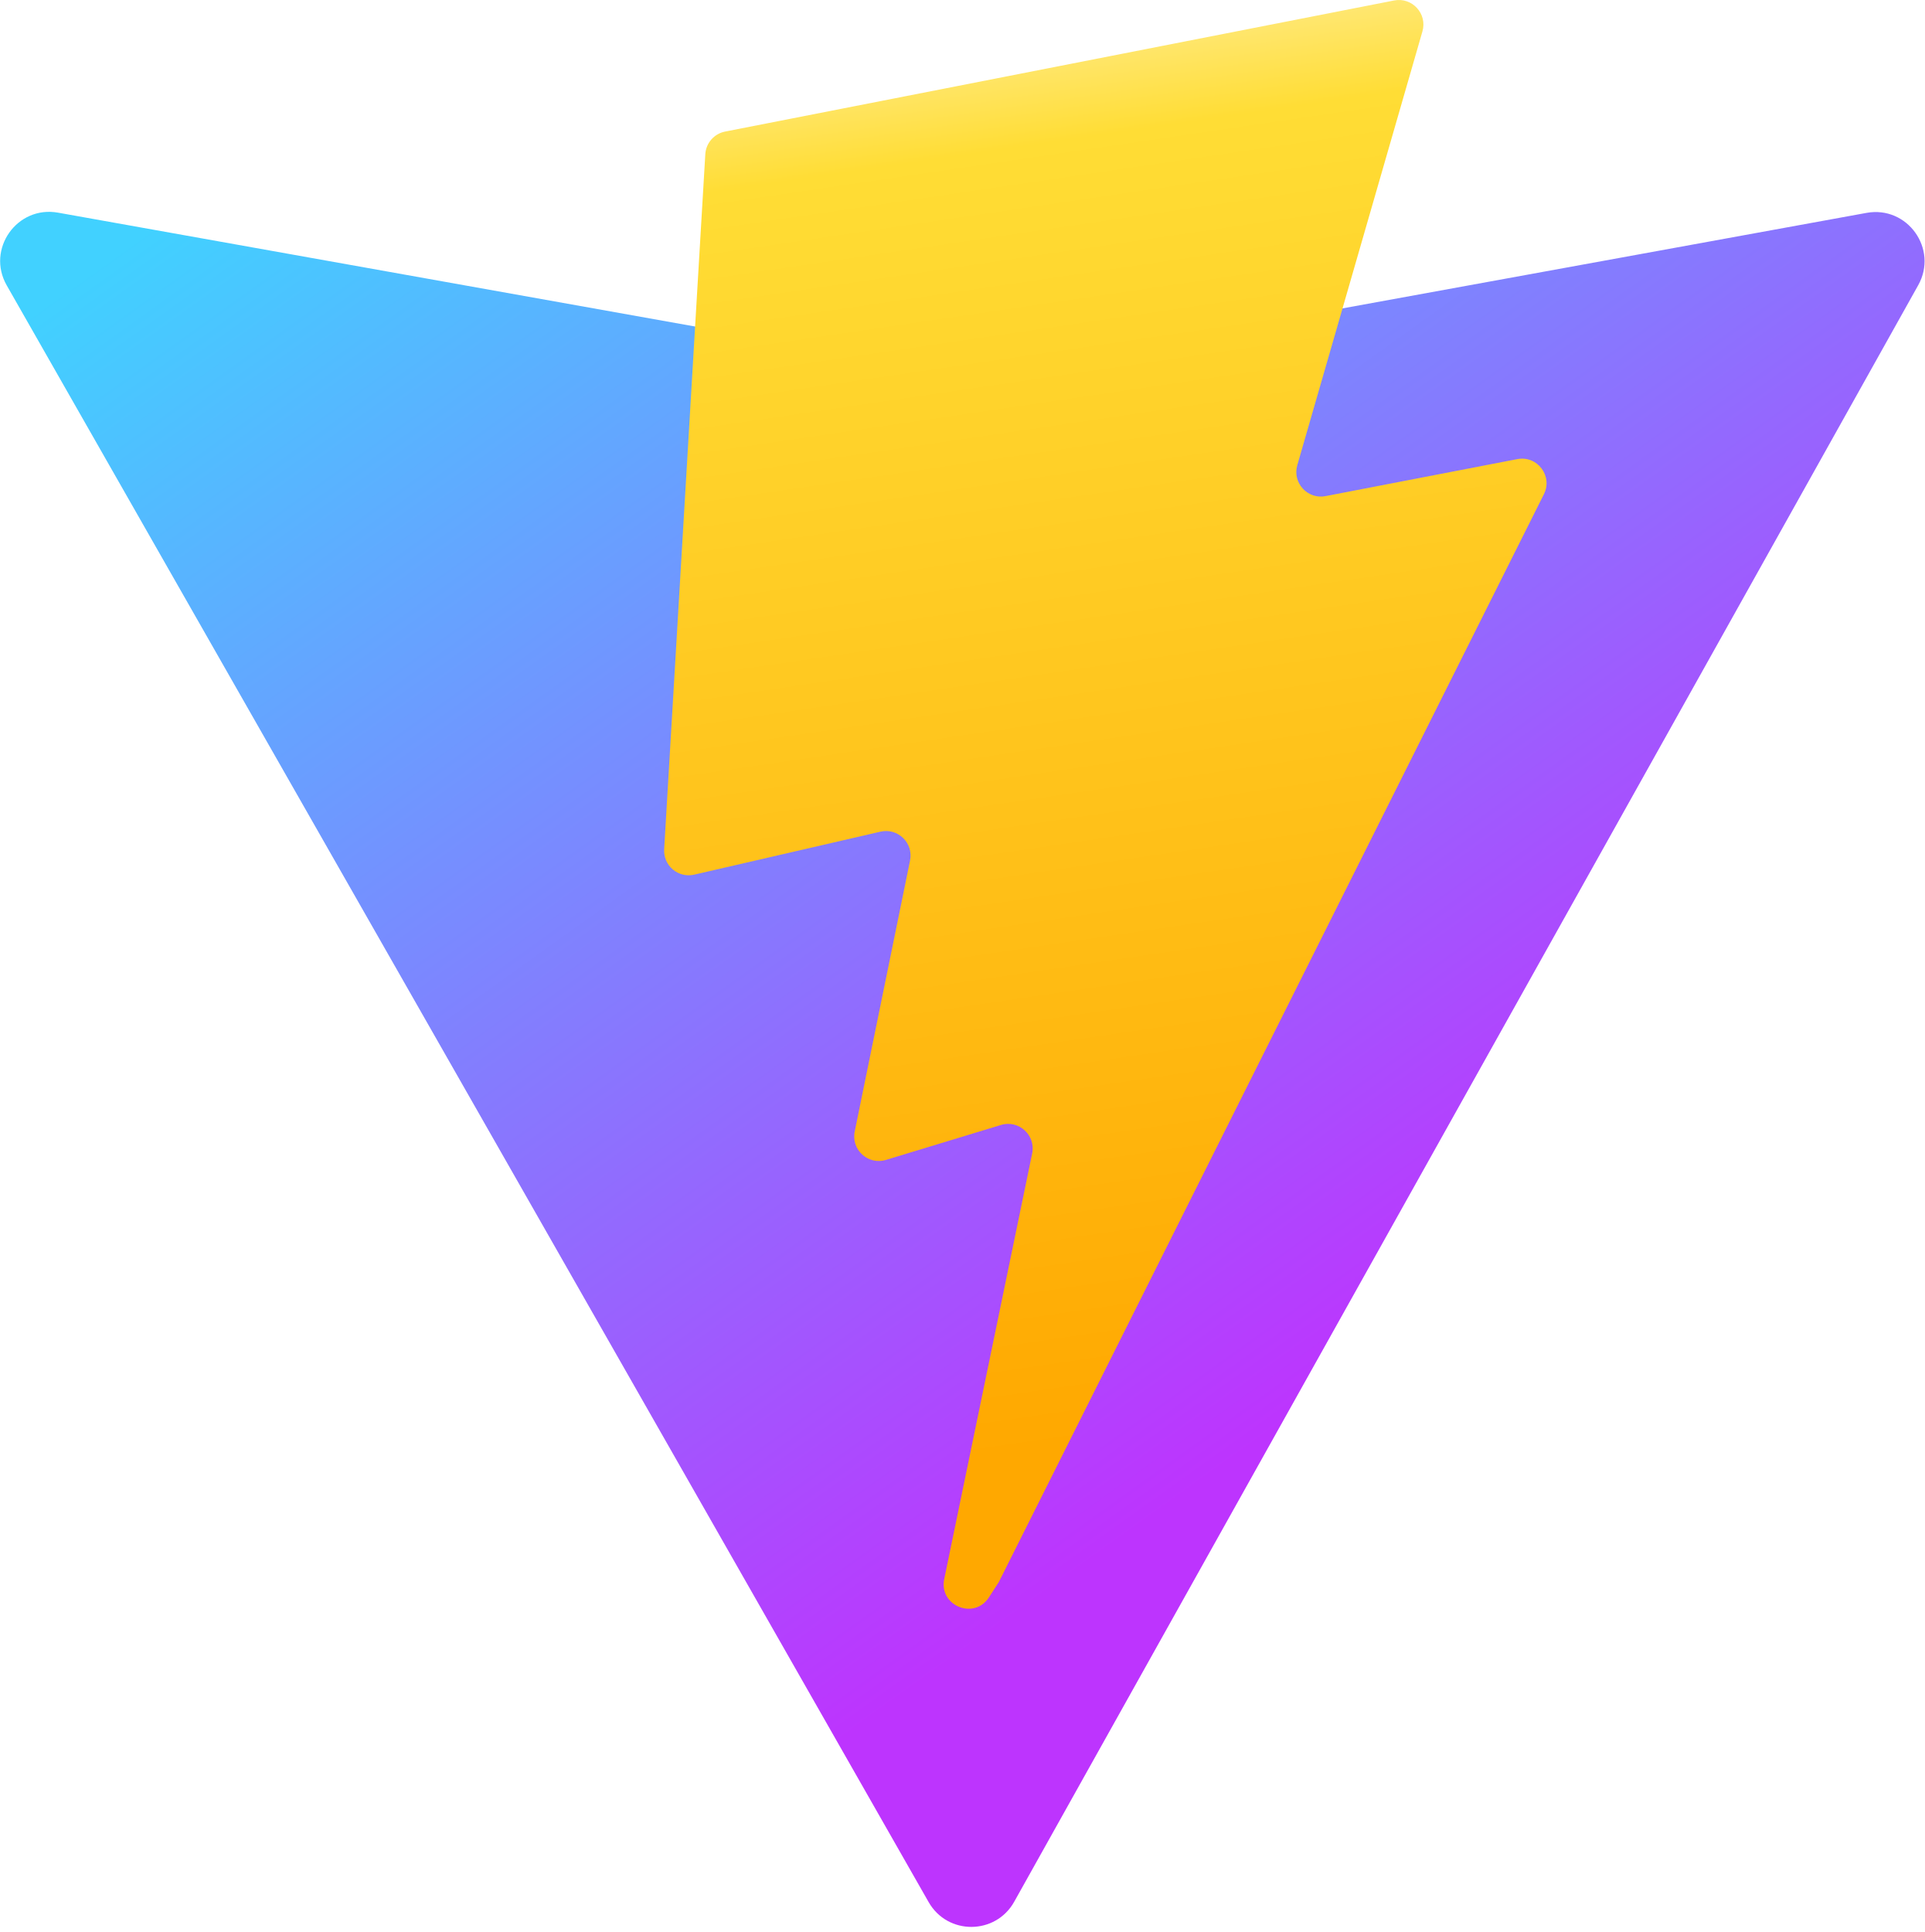
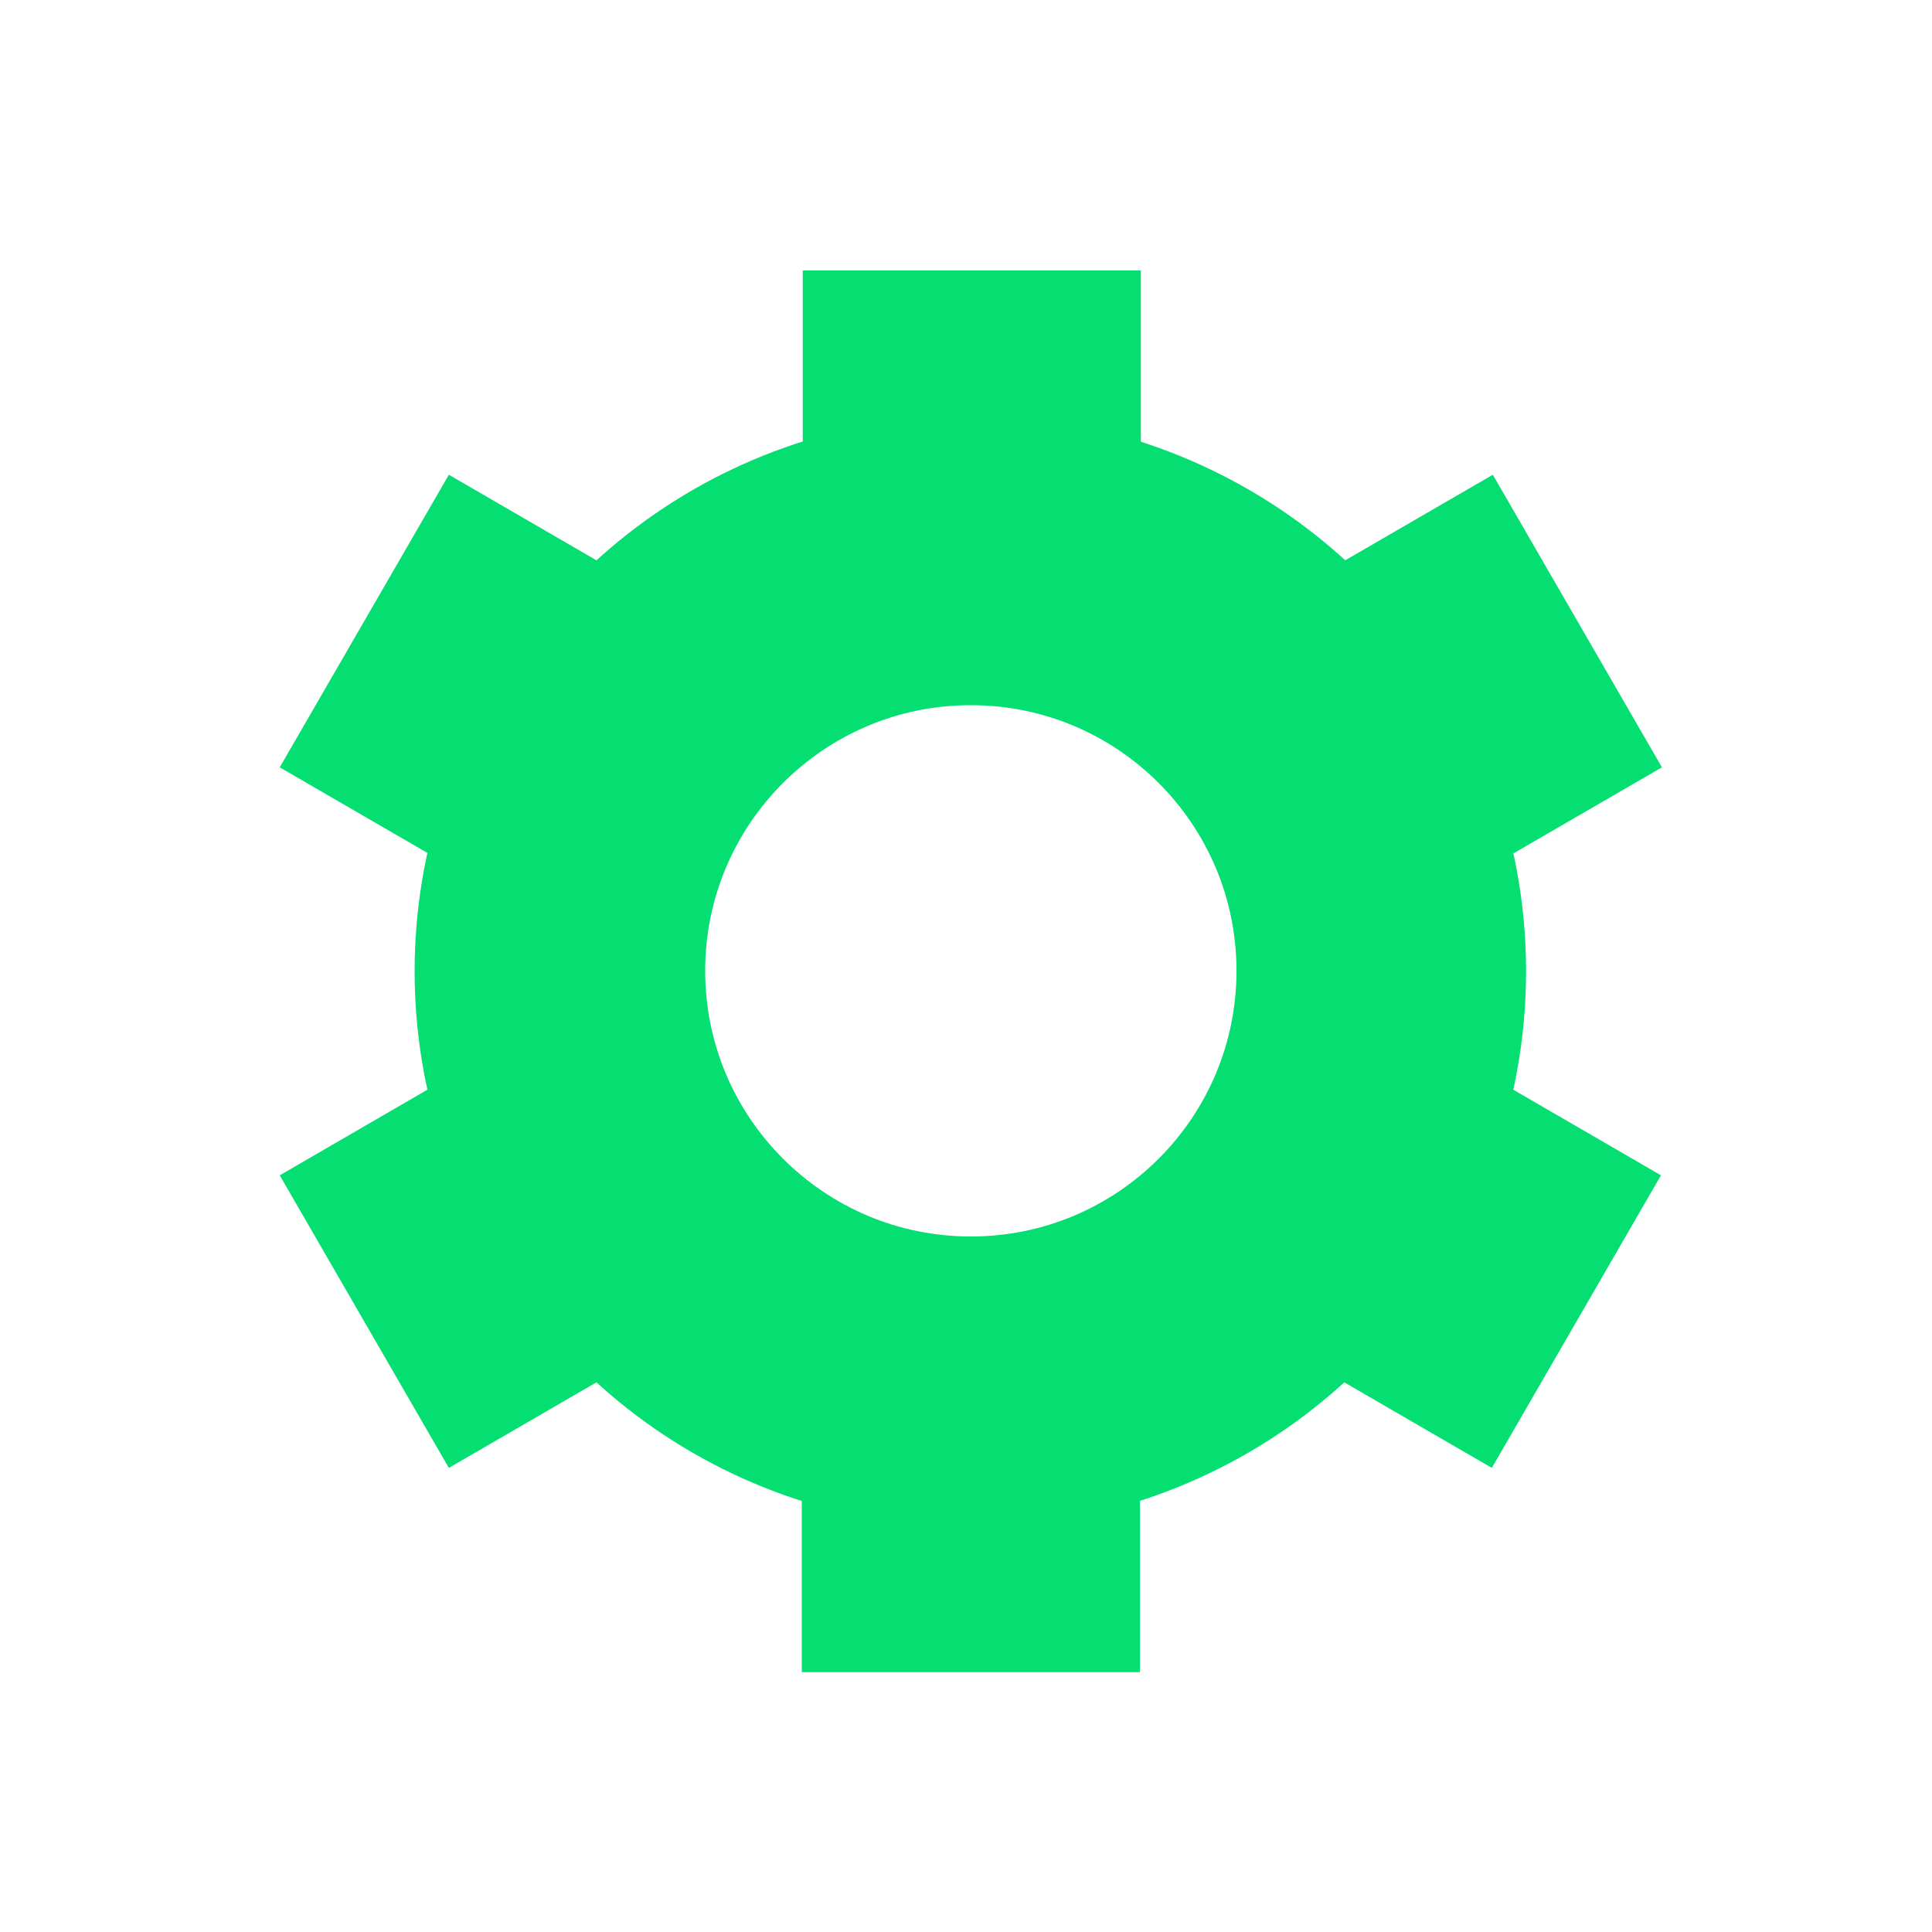
- <svg xmlns="http://www.w3.org/2000/svg" aria-hidden="true" role="img" class="iconify iconify--logos" width="31.88" height="32" preserveAspectRatio="xMidYMid meet" viewBox="0 0 256 257">
-   <defs>
-     <linearGradient id="IconifyId1813088fe1fbc01fb466" x1="-.828%" x2="57.636%" y1="7.652%" y2="78.411%">
-       <stop offset="0%" stop-color="#41D1FF" />
-       <stop offset="100%" stop-color="#BD34FE" />
-     </linearGradient>
-     <linearGradient id="IconifyId1813088fe1fbc01fb467" x1="43.376%" x2="50.316%" y1="2.242%" y2="89.03%">
-       <stop offset="0%" stop-color="#FFEA83" />
-       <stop offset="8.333%" stop-color="#FFDD35" />
-       <stop offset="100%" stop-color="#FFA800" />
-     </linearGradient>
-   </defs>
-   <path fill="url(#IconifyId1813088fe1fbc01fb466)" d="M255.153 37.938L134.897 252.976c-2.483 4.44-8.862 4.466-11.382.048L.875 37.958c-2.746-4.814 1.371-10.646 6.827-9.67l120.385 21.517a6.537 6.537 0 0 0 2.322-.004l117.867-21.483c5.438-.991 9.574 4.796 6.877 9.62Z" />
-   <path fill="url(#IconifyId1813088fe1fbc01fb467)" d="M185.432.063L96.44 17.501a3.268 3.268 0 0 0-2.634 3.014l-5.474 92.456a3.268 3.268 0 0 0 3.997 3.378l24.777-5.718c2.318-.535 4.413 1.507 3.936 3.838l-7.361 36.047c-.495 2.426 1.782 4.5 4.151 3.78l15.304-4.649c2.372-.72 4.652 1.36 4.15 3.788l-11.698 56.621c-.732 3.542 3.979 5.473 5.943 2.437l1.313-2.028l72.516-144.72c1.215-2.423-.88-5.186-3.54-4.672l-25.505 4.922c-2.396.462-4.435-1.77-3.759-4.114l16.646-57.705c.677-2.35-1.37-4.583-3.769-4.113Z" />
+ <svg xmlns="http://www.w3.org/2000/svg" viewBox="0 0 200 200">
+   <path fill="#05DF72" stroke="#05DF72" stroke-width="15" transform-origin="center" d="m148 84.7 13.8-8-10-17.3-13.8 8a50 50 0 0 0-27.4-15.9v-16h-20v16A50 50 0 0 0 63 67.4l-13.8-8-10 17.3 13.8 8a50 50 0 0 0 0 31.7l-13.8 8 10 17.3 13.8-8a50 50 0 0 0 27.5 15.9v16h20v-16a50 50 0 0 0 27.4-15.9l13.8 8 10-17.3-13.8-8a50 50 0 0 0 0-31.7Zm-47.5 50.8a35 35 0 1 1 0-70 35 35 0 0 1 0 70Z">
+     <animateTransform type="rotate" attributeName="transform" calcMode="spline" dur="2" values="0;120" keyTimes="0;1" keySplines="0 0 1 1" repeatCount="indefinite" />
+   </path>
</svg>
